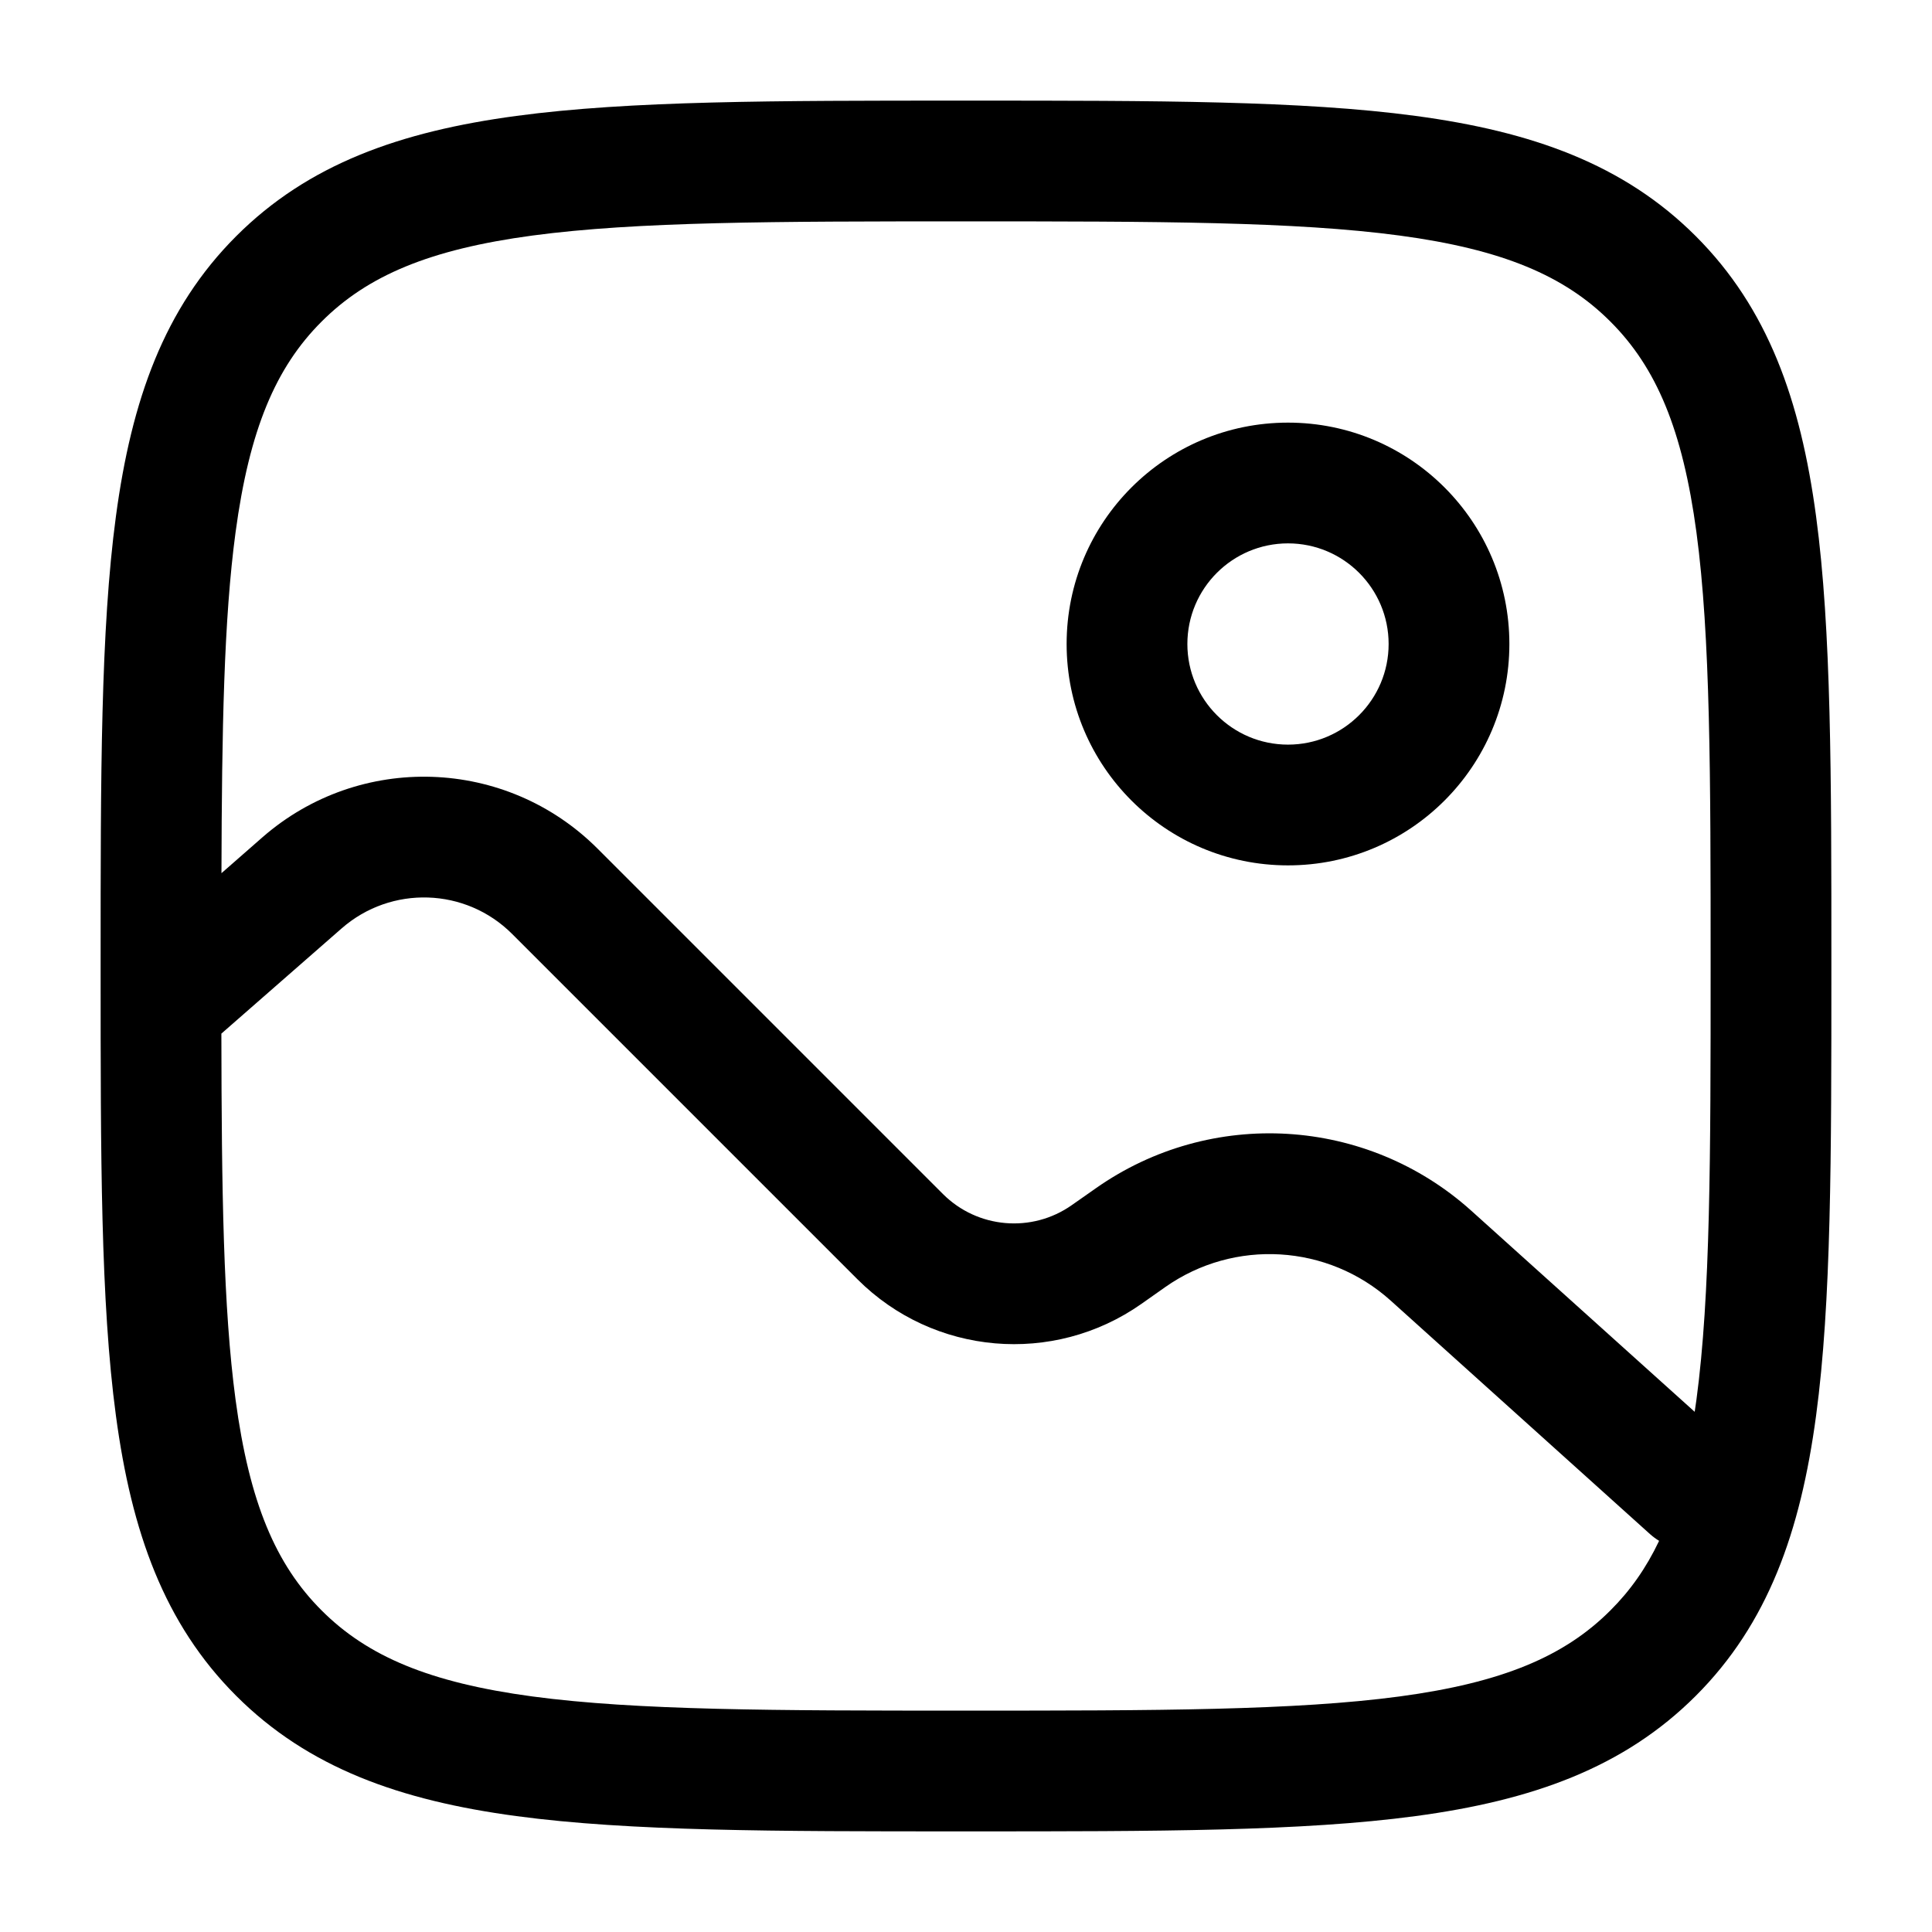
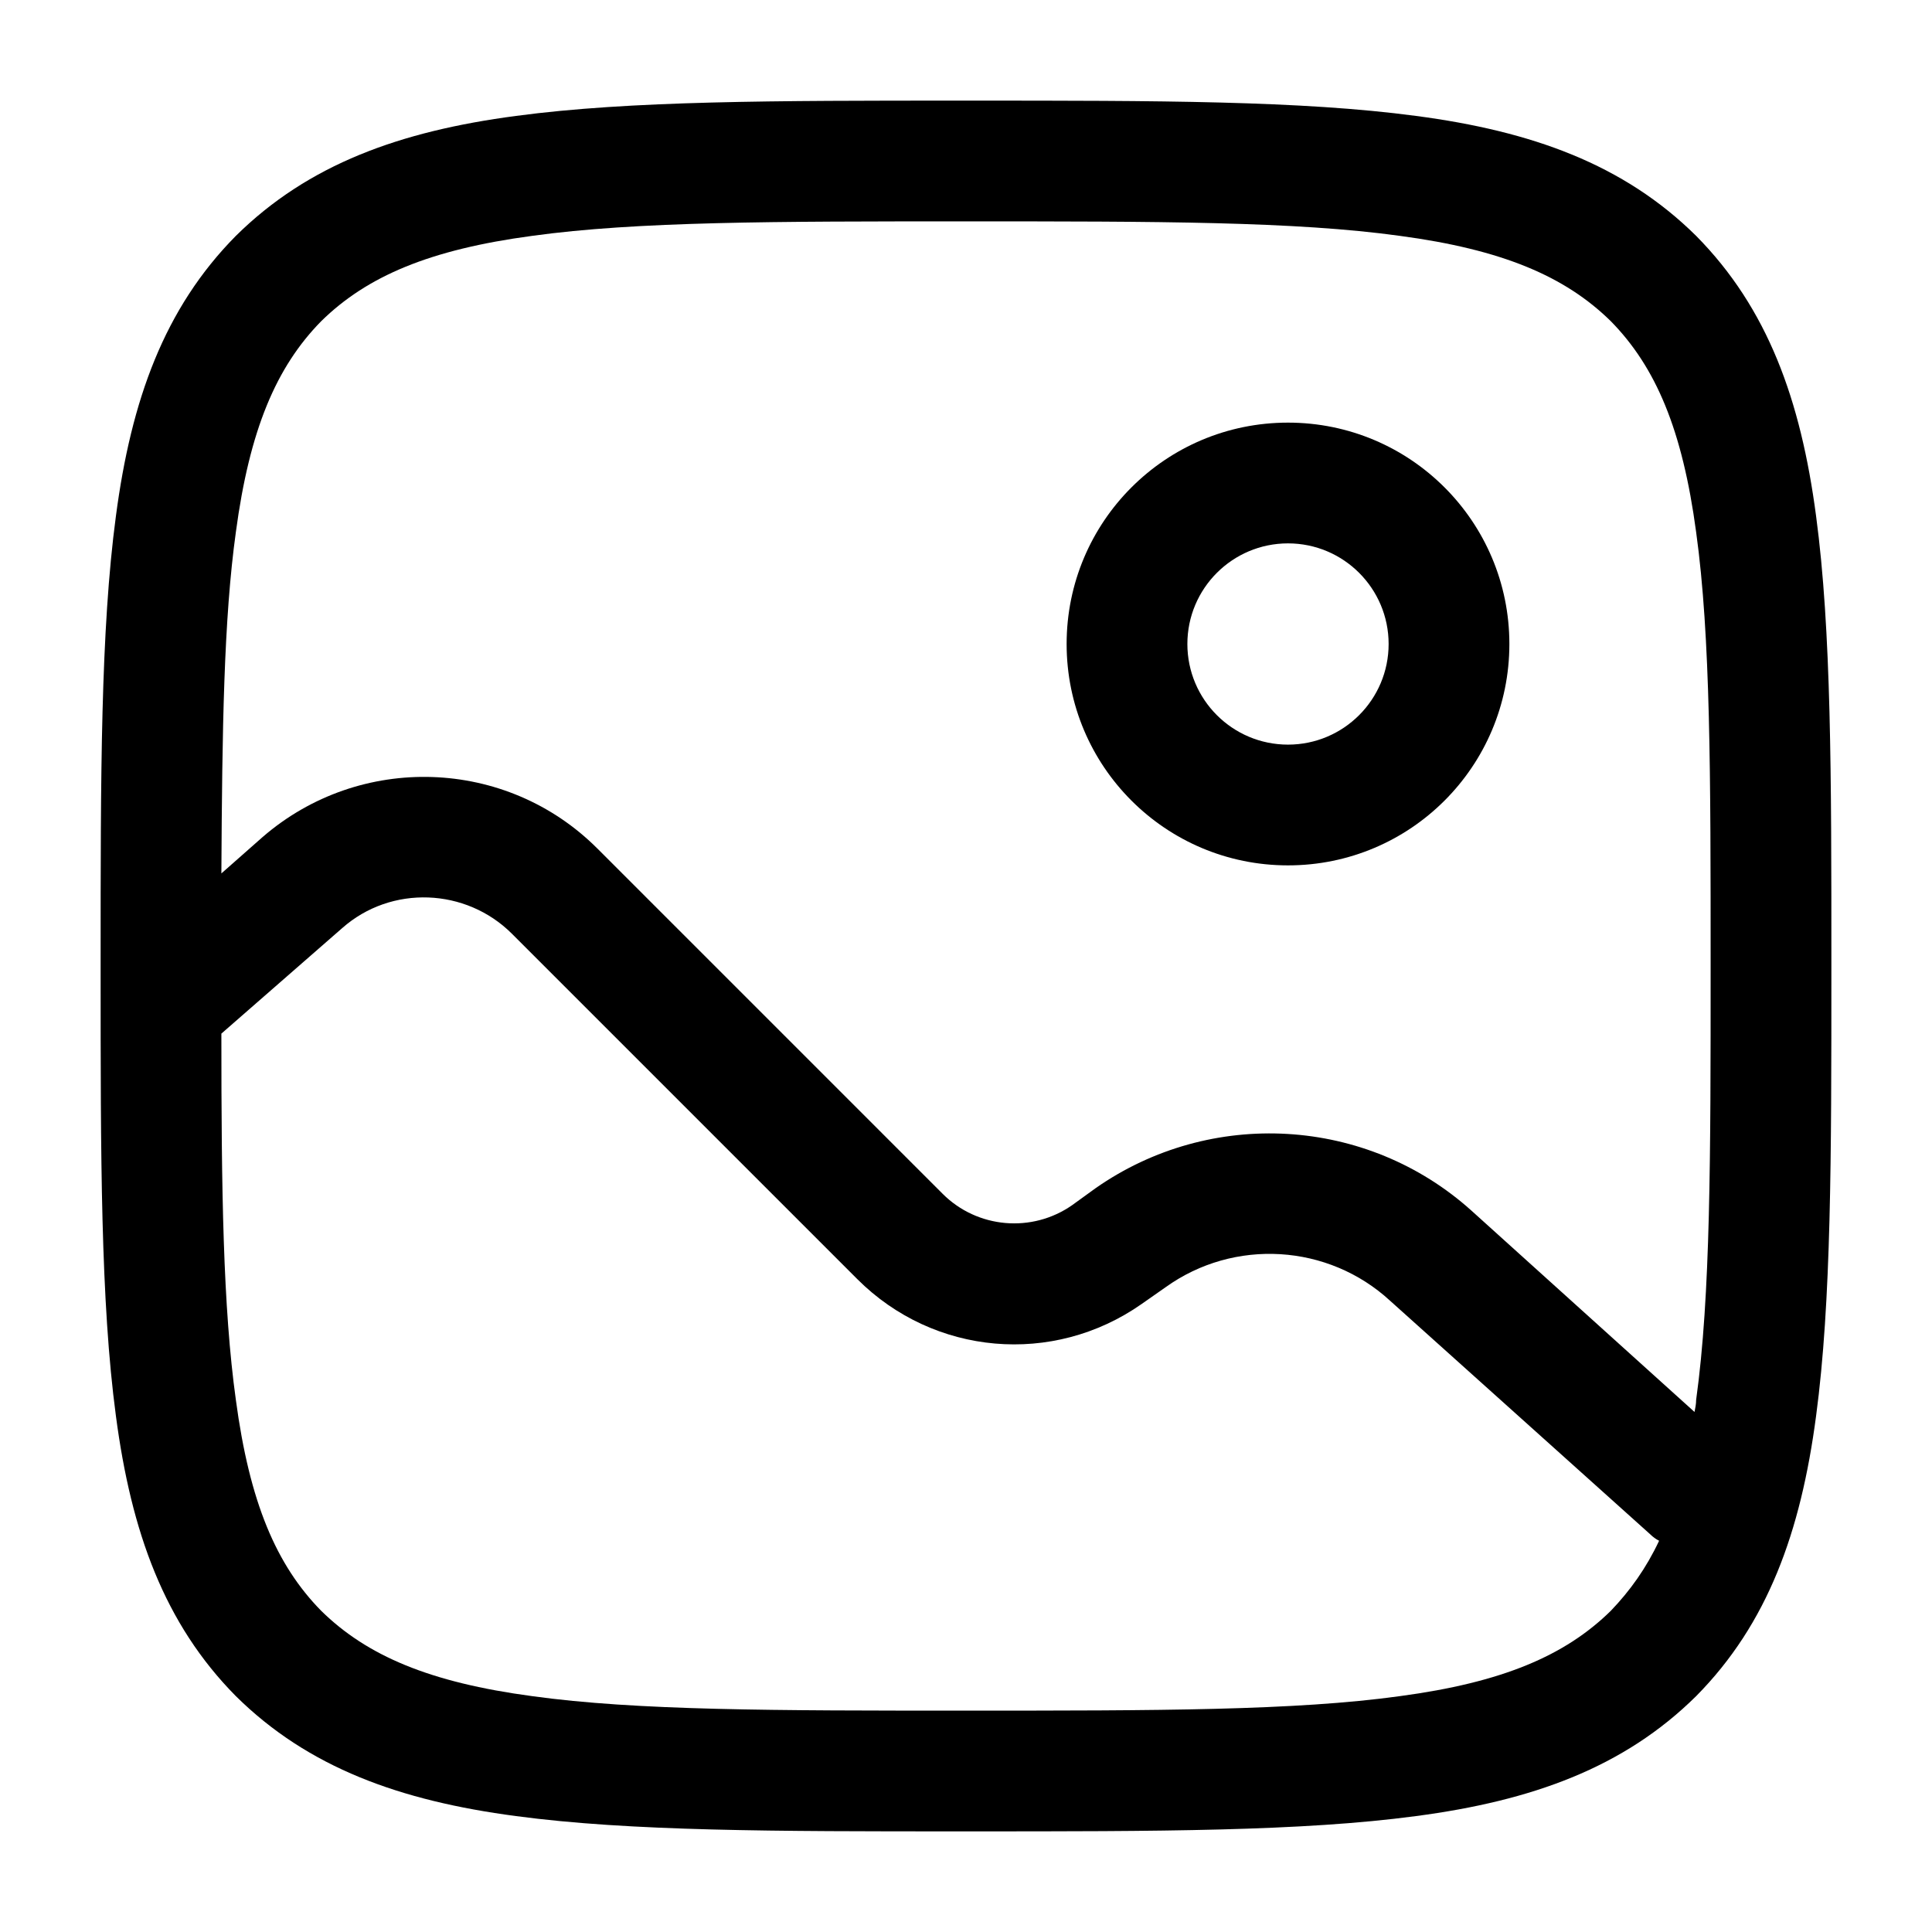
<svg xmlns="http://www.w3.org/2000/svg" aria-hidden="true" width="24" height="24" viewBox="0 0 24 24" fill="none">
-   <path fill-rule="evenodd" clip-rule="evenodd" d="M16 6.75C15.31 6.75 14.75 7.31 14.75 8C14.75 8.69 15.31 9.25 16 9.25C16.69 9.25 17.25 8.69 17.25 8C17.25 7.31 16.69 6.75 16 6.75ZM13.25 8C13.25 6.481 14.481 5.25 16 5.25C17.519 5.25 18.75 6.481 18.75 8C18.75 9.519 17.519 10.75 16 10.75C14.481 10.75 13.25 9.519 13.25 8Z" fill="currentColor" />
-   <path fill-rule="evenodd" clip-rule="evenodd" d="M11.943 1.25H12.057C14.366 1.25 16.175 1.25 17.586 1.44C19.031 1.634 20.171 2.039 21.066 2.934C21.961 3.829 22.366 4.969 22.56 6.414C22.75 7.825 22.75 9.634 22.75 11.943V12.057C22.75 14.366 22.75 16.175 22.56 17.586C22.366 19.031 21.961 20.171 21.066 21.066C20.171 21.961 19.031 22.366 17.586 22.56C16.175 22.75 14.366 22.75 12.057 22.75H11.943C9.634 22.75 7.825 22.75 6.414 22.56C4.969 22.366 3.829 21.961 2.934 21.066C2.039 20.171 1.634 19.031 1.44 17.586C1.25 16.175 1.25 14.366 1.25 12.057V11.943C1.25 9.634 1.25 7.825 1.44 6.414C1.634 4.969 2.039 3.829 2.934 2.934C3.829 2.039 4.969 1.634 6.414 1.44C7.825 1.25 9.634 1.25 11.943 1.25ZM3.995 20.005C3.425 19.436 3.098 18.665 2.926 17.386C2.773 16.245 2.753 14.789 2.75 12.84L4.245 11.532C4.86 10.995 5.785 11.025 6.362 11.602L10.652 15.892C11.597 16.837 13.084 16.966 14.178 16.198L14.476 15.988C15.334 15.385 16.495 15.455 17.275 16.156L20.498 19.058C20.533 19.089 20.571 19.117 20.61 19.141C20.448 19.482 20.249 19.762 20.005 20.005C19.436 20.575 18.665 20.902 17.386 21.074C16.086 21.248 14.378 21.25 12 21.25C9.622 21.25 7.914 21.248 6.614 21.074C5.335 20.902 4.564 20.575 3.995 20.005ZM6.614 2.926C5.335 3.098 4.564 3.425 3.995 3.995C3.425 4.564 3.098 5.335 2.926 6.614C2.781 7.693 2.756 9.054 2.751 10.847L3.258 10.403C4.466 9.346 6.287 9.406 7.423 10.542L11.713 14.832C12.142 15.261 12.818 15.32 13.315 14.97L13.613 14.761C15.044 13.755 16.979 13.872 18.278 15.041L21.052 17.538C21.06 17.488 21.067 17.438 21.074 17.386C21.248 16.086 21.25 14.378 21.25 12C21.25 9.622 21.248 7.914 21.074 6.614C20.902 5.335 20.575 4.564 20.005 3.995C19.436 3.425 18.665 3.098 17.386 2.926C16.086 2.752 14.378 2.75 12 2.75C9.622 2.75 7.914 2.752 6.614 2.926Z" fill="currentColor" />
+   <path fill-rule="evenodd" clip-rule="evenodd" d="M16 6.75C15.31 6.75 14.75 7.31 14.75 8C14.75 8.69 15.31 9.25 16 9.25C16.69 9.25 17.25 8.69 17.25 8C17.25 7.31 16.69 6.75 16 6.75ZM13.25 8C13.25 6.48 14.48 5.25 16 5.25C17.52 5.25 18.75 6.48 18.75 8C18.75 9.52 17.52 10.75 16 10.75C14.48 10.75 13.25 9.52 13.25 8Z" fill="currentColor" />
+   <path fill-rule="evenodd" clip-rule="evenodd" d="M11.94 1.25H12.06C14.37 1.25 16.17 1.25 17.59 1.44C19.03 1.63 20.17 2.04 21.07 2.93C21.96 3.83 22.37 4.97 22.56 6.41C22.75 7.83 22.75 9.63 22.75 11.94V12.06C22.75 14.37 22.75 16.17 22.56 17.59C22.37 19.03 21.96 20.17 21.07 21.07C20.17 21.96 19.03 22.37 17.59 22.56C16.17 22.75 14.37 22.75 12.06 22.75H11.94C9.63 22.75 7.83 22.75 6.41 22.56C4.97 22.37 3.83 21.96 2.93 21.07C2.04 20.17 1.63 19.03 1.44 17.59C1.25 16.17 1.25 14.37 1.25 12.06V11.94C1.25 9.63 1.25 7.83 1.44 6.41C1.63 4.97 2.04 3.83 2.93 2.93C3.83 2.04 4.97 1.63 6.41 1.44C7.83 1.25 9.63 1.25 11.94 1.25ZM3.99 20.01C3.43 19.44 3.1 18.66 2.93 17.39C2.77 16.24 2.75 14.79 2.75 12.84L4.25 11.53C4.86 10.99 5.79 11.03 6.36 11.6L10.65 15.89C11.6 16.84 13.08 16.97 14.18 16.2L14.48 15.99C15.33 15.38 16.5 15.45 17.27 16.16L20.5 19.06C20.53 19.09 20.57 19.12 20.61 19.14C20.45 19.48 20.25 19.76 20.01 20.01C19.44 20.57 18.66 20.9 17.39 21.07C16.09 21.25 14.38 21.25 12 21.25C9.62 21.25 7.91 21.25 6.61 21.07C5.34 20.9 4.56 20.57 3.99 20.01ZM6.61 2.93C5.34 3.1 4.56 3.43 3.99 3.99C3.43 4.56 3.1 5.34 2.93 6.61C2.78 7.69 2.76 9.05 2.75 10.85L3.26 10.4C4.47 9.35 6.29 9.41 7.42 10.54L11.71 14.83C12.14 15.26 12.82 15.32 13.32 14.97L13.61 14.76C15.04 13.76 16.98 13.87 18.28 15.04L21.05 17.54C21.06 17.49 21.07 17.44 21.07 17.39C21.25 16.09 21.25 14.38 21.25 12C21.25 9.62 21.25 7.91 21.07 6.61C20.9 5.34 20.57 4.56 20.01 3.99C19.44 3.43 18.66 3.1 17.39 2.93C16.09 2.75 14.38 2.75 12 2.75C9.62 2.75 7.91 2.75 6.61 2.93Z" fill="currentColor" />
</svg>
